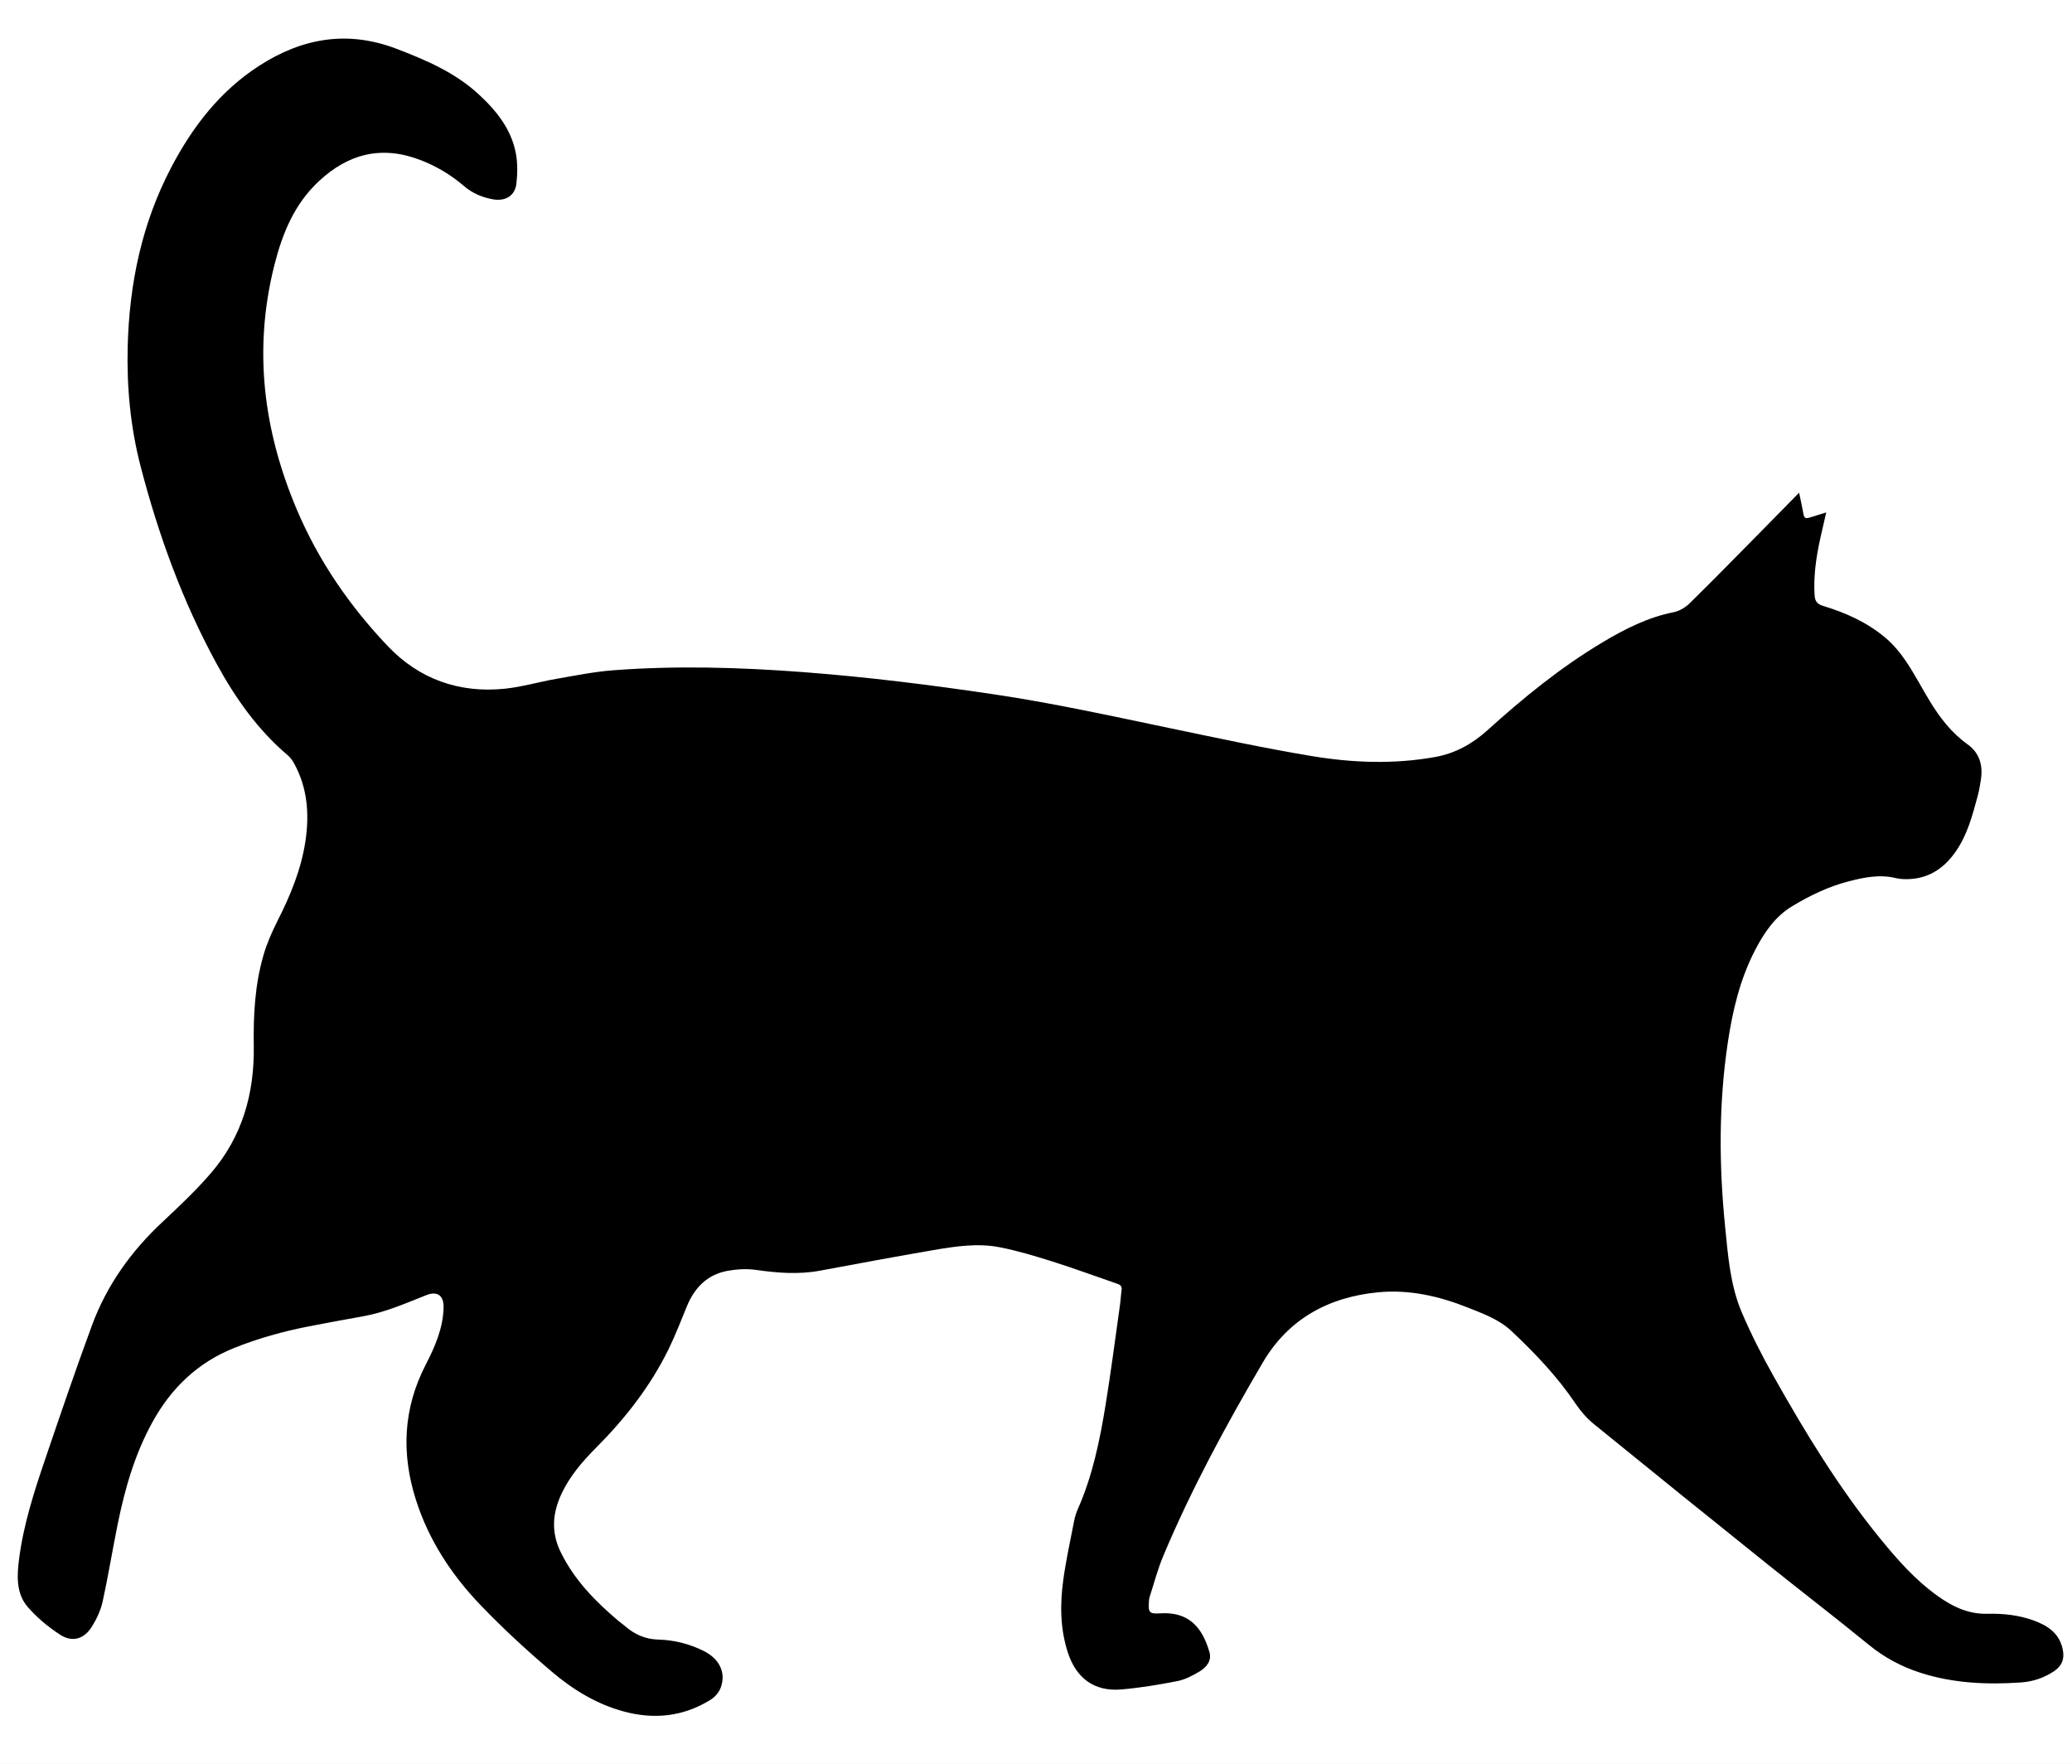
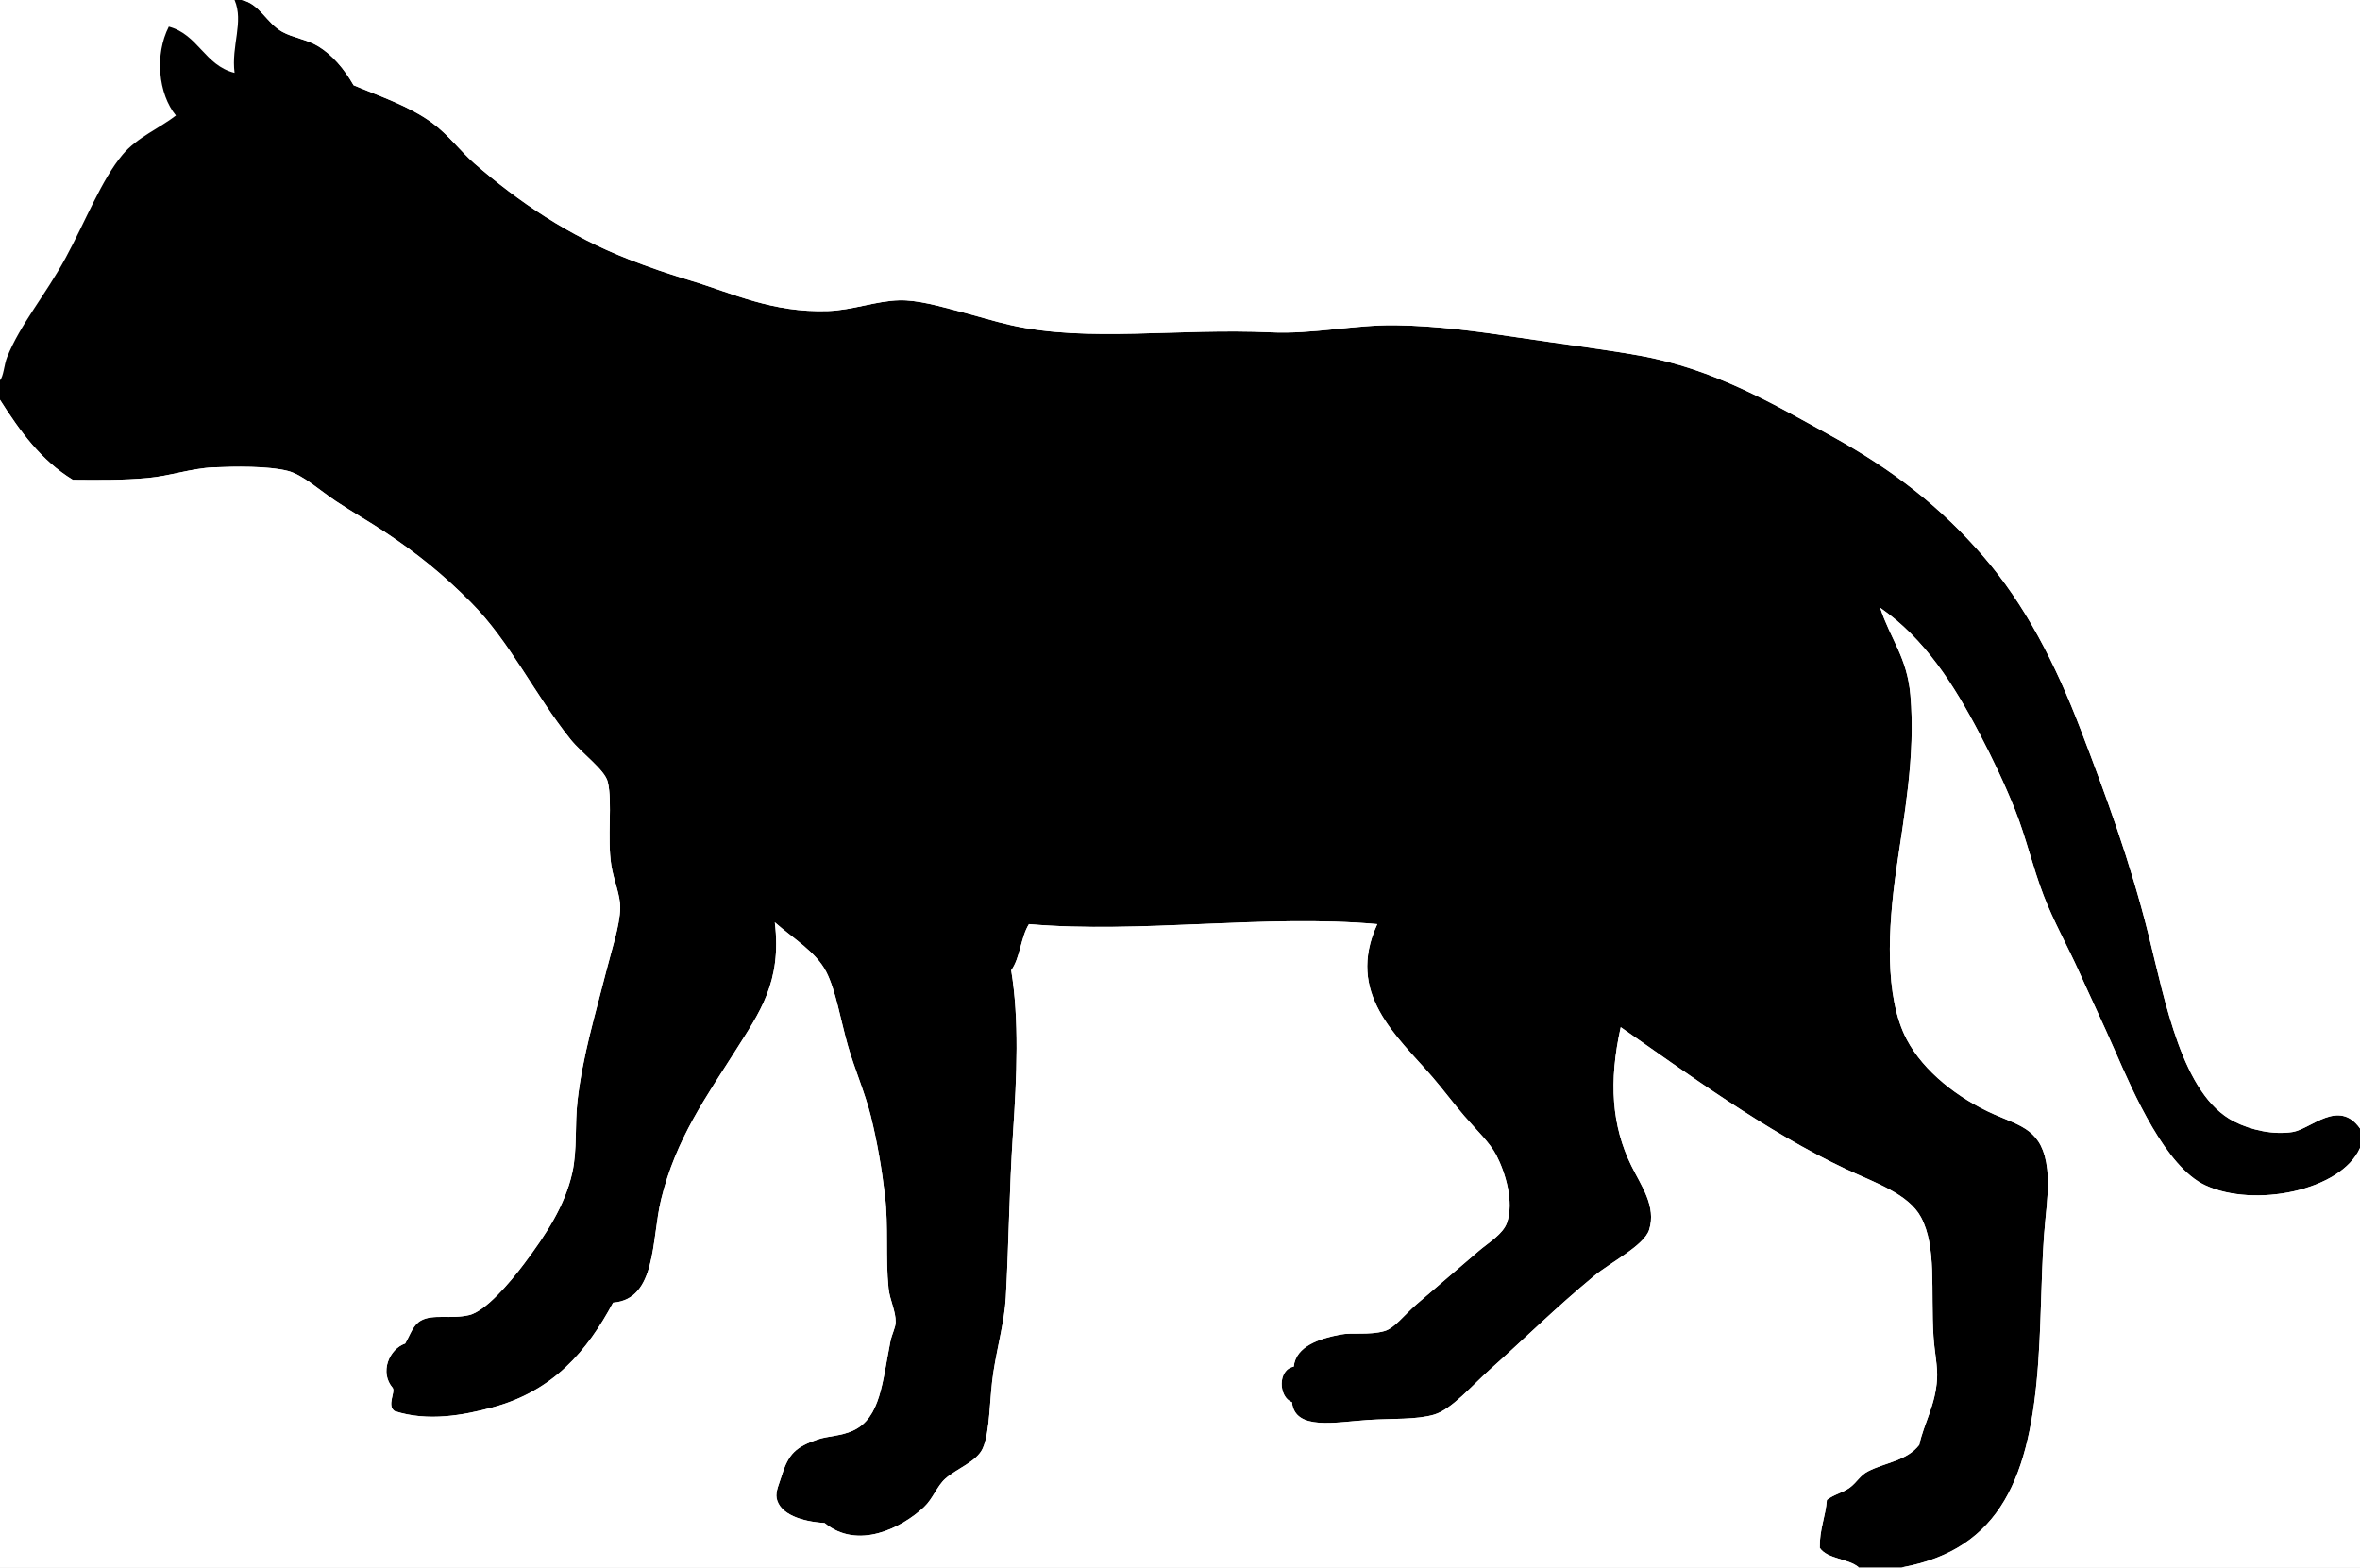
- <svg xmlns="http://www.w3.org/2000/svg" id="_图层_1" data-name="图层 1" viewBox="0 0 423 360">
-   <defs>
-     <style>
-       .cls-1 {
-         fill: #fff;
-       }
-     </style>
-   </defs>
-   <path class="cls-1" d="m0,0C141,0,282,0,423,0c0,120,0,240,0,360-141,0-282,0-423,0C0,240,0,120,0,0Zm367.28,100.53c-2.84,2.9-5.58,5.69-8.32,8.47-4.65,4.71-9.28,9.45-14.01,14.09-.88.86-2.12,1.61-3.3,1.85-5.28,1.06-9.96,3.44-14.52,6.15-8.52,5.09-16.16,11.32-23.5,17.95-3.08,2.78-6.57,4.71-10.63,5.45-8.37,1.52-16.79,1.22-25.1-.16-9.76-1.61-19.45-3.71-29.14-5.73-11.89-2.47-23.75-5.09-35.77-6.88-13.02-1.94-26.06-3.57-39.19-4.56-12.86-.97-25.72-1.34-38.58-.37-3.92.3-7.81,1.09-11.7,1.76-3.51.61-6.97,1.65-10.51,2.01-9.31.95-17.48-1.96-23.89-8.71-7.75-8.16-14.09-17.34-18.53-27.8-6.87-16.17-8.94-32.71-4.62-49.9,1.63-6.48,4.06-12.48,9.08-17.17,6.04-5.65,12.84-7.36,20.69-4.36,3.31,1.26,6.28,3.05,8.96,5.34,1.69,1.45,3.67,2.29,5.83,2.69,2.6.48,4.57-.7,4.86-3.19.23-2,.27-4.1-.09-6.07-.91-5.02-4-8.83-7.62-12.17-4.83-4.45-10.76-6.99-16.82-9.3-9.96-3.79-19.2-2.17-27.95,3.47-8,5.16-13.59,12.42-17.96,20.72-6.03,11.47-8.58,23.83-8.91,36.67-.21,8.26.58,16.5,2.67,24.52,3.64,13.96,8.55,27.47,15.49,40.17,3.82,6.99,8.35,13.43,14.48,18.64.53.45.97,1.04,1.31,1.65,2.75,4.95,3.16,10.29,2.36,15.76-.85,5.82-3.08,11.19-5.72,16.42-1.14,2.25-2.16,4.6-2.87,7.02-1.75,6.05-2.07,12.27-1.98,18.55.15,9.63-2.35,18.5-8.73,25.9-3.07,3.55-6.51,6.8-9.94,10.02-6.37,5.96-11.34,12.89-14.36,21.07-3.32,9.01-6.42,18.1-9.51,27.19-2.28,6.69-4.46,13.43-5.37,20.48-.44,3.43-.65,7.01,1.75,9.8,1.87,2.17,4.18,4.07,6.58,5.65,2.52,1.65,4.92.95,6.54-1.64.97-1.56,1.8-3.33,2.19-5.12,1.15-5.24,2-10.54,3.07-15.8,1.48-7.24,3.5-14.3,7.1-20.82,3.83-6.95,9.23-12.14,16.67-15.12,4.92-1.97,10-3.39,15.19-4.4,3.71-.73,7.44-1.4,11.17-2.07,4.5-.81,8.65-2.63,12.86-4.31,2.32-.92,3.62.12,3.54,2.61-.13,4.2-1.77,7.96-3.64,11.57-4.63,8.95-5.01,18.18-2,27.62,2.6,8.16,7.21,15.21,13.07,21.34,4.62,4.84,9.58,9.39,14.68,13.73,4.32,3.67,9.18,6.64,14.76,8.13,6.12,1.64,11.95,1.04,17.43-2.29,1.2-.73,2.02-1.69,2.42-3.04.83-2.86-.54-5.53-3.67-7.07-2.88-1.42-5.96-2.2-9.14-2.29-2.72-.07-4.91-1.04-6.88-2.77-.41-.36-.87-.65-1.28-1-4.77-4.03-9.08-8.41-11.87-14.14-1.98-4.07-1.65-7.94.2-11.88,1.71-3.64,4.31-6.63,7.1-9.43,5.95-5.98,11.08-12.55,14.79-20.15,1.38-2.84,2.51-5.79,3.72-8.72,1.56-3.8,4.19-6.44,8.3-7.19,1.9-.35,3.93-.46,5.83-.18,4.36.63,8.67.97,13.04.15,7.73-1.44,15.46-2.88,23.2-4.21,4.44-.76,8.95-1.44,13.41-.58,3.66.71,7.26,1.8,10.82,2.92,4.4,1.39,8.73,2.99,13.09,4.49.62.21,1.16.44,1.04,1.29-.14.95-.17,1.91-.3,2.85-.96,6.84-1.84,13.69-2.95,20.51-1.19,7.31-2.66,14.57-5.69,21.4-.35.79-.61,1.65-.77,2.5-.77,3.96-1.63,7.9-2.19,11.89-.69,4.98-.66,9.97.91,14.84,1.71,5.31,5.44,8.04,10.89,7.58,3.84-.32,7.67-.96,11.46-1.7,1.59-.31,3.14-1.12,4.55-1.97,1.39-.84,2.53-2.16,2.02-3.94-1.53-5.34-4.45-8.28-10.05-7.92-2.24.14-2.49-.18-2.3-2.47.02-.29.04-.59.13-.86.91-2.8,1.65-5.68,2.79-8.39,5.75-13.68,12.82-26.7,20.32-39.48,5.22-8.89,13.47-13.37,23.59-14.34,6.34-.6,12.42.78,18.29,3.13,3.13,1.25,6.34,2.39,8.85,4.75,4.84,4.54,9.4,9.32,13.13,14.86,1.03,1.53,2.3,3,3.73,4.16,11.85,9.65,23.76,19.24,35.68,28.8,6.79,5.45,13.71,10.73,20.44,16.25,3.19,2.61,6.7,4.48,10.57,5.72,6.69,2.15,13.58,2.45,20.51,1.97,2.37-.16,4.66-.92,6.68-2.25,1.73-1.15,2.26-2.64,1.81-4.63-.72-3.2-3.05-4.72-5.86-5.75-3.05-1.12-6.26-1.46-9.47-1.38-3.84.1-7.03-1.4-10.04-3.54-4.67-3.31-8.41-7.56-11.99-11.96-8.36-10.28-15.22-21.55-21.68-33.06-2.36-4.2-4.56-8.52-6.45-12.95-2.34-5.49-2.79-11.45-3.39-17.33-1.28-12.64-1.35-25.28.55-37.88.97-6.44,2.47-12.75,5.47-18.59,1.86-3.62,4.09-6.98,7.7-9.15,3.62-2.17,7.39-4,11.5-5.05,3.15-.81,6.32-1.46,9.61-.66,1.03.25,2.16.26,3.22.17,3.94-.32,6.81-2.42,9.01-5.59,2.38-3.42,3.4-7.38,4.48-11.31.31-1.12.5-2.28.67-3.43.42-2.89-.28-5.39-2.76-7.16-3.22-2.3-5.57-5.36-7.61-8.68-1.65-2.7-3.1-5.52-4.86-8.14-1.19-1.77-2.6-3.48-4.21-4.86-3.73-3.17-8.14-5.16-12.8-6.56-1.22-.37-1.64-.98-1.72-2.18-.26-3.95.33-7.81,1.17-11.64.37-1.68.77-3.36,1.2-5.25-1.33.41-2.42.73-3.51,1.08-.67.22-1,.04-1.12-.69-.26-1.47-.59-2.92-.91-4.46Z" />
-   <path d="m367.28,100.53c.32,1.54.65,2.99.91,4.46.13.72.46.9,1.12.69,1.09-.35,2.19-.68,3.51-1.08-.43,1.89-.83,3.56-1.2,5.25-.84,3.83-1.42,7.69-1.17,11.64.08,1.2.5,1.82,1.72,2.18,4.66,1.41,9.07,3.39,12.8,6.56,1.62,1.38,3.02,3.09,4.21,4.86,1.76,2.62,3.21,5.45,4.86,8.14,2.03,3.32,4.39,6.38,7.61,8.68,2.48,1.77,3.18,4.27,2.76,7.16-.17,1.15-.37,2.31-.67,3.43-1.07,3.93-2.09,7.89-4.48,11.31-2.2,3.17-5.08,5.27-9.01,5.59-1.07.09-2.19.08-3.22-.17-3.29-.8-6.46-.15-9.61.66-4.1,1.05-7.88,2.88-11.5,5.05-3.61,2.17-5.84,5.53-7.7,9.15-3,5.84-4.5,12.15-5.47,18.59-1.9,12.6-1.83,25.24-.55,37.88.59,5.88,1.04,11.83,3.39,17.33,1.89,4.43,4.09,8.75,6.45,12.95,6.47,11.51,13.32,22.78,21.68,33.06,3.58,4.41,7.32,8.65,11.99,11.96,3.02,2.14,6.2,3.64,10.04,3.54,3.21-.08,6.41.26,9.47,1.38,2.81,1.03,5.14,2.56,5.86,5.75.45,1.99-.08,3.49-1.81,4.63-2.02,1.34-4.31,2.09-6.68,2.25-6.93.48-13.82.18-20.51-1.97-3.87-1.24-7.38-3.11-10.57-5.72-6.73-5.51-13.65-10.8-20.44-16.25-11.92-9.56-23.82-19.15-35.68-28.8-1.43-1.16-2.7-2.63-3.73-4.16-3.73-5.53-8.29-10.32-13.13-14.86-2.52-2.36-5.73-3.5-8.85-4.75-5.87-2.34-11.96-3.73-18.29-3.13-10.13.96-18.38,5.44-23.59,14.34-7.5,12.78-14.57,25.8-20.32,39.48-1.14,2.71-1.88,5.59-2.79,8.39-.09.27-.11.57-.13.86-.19,2.28.06,2.61,2.3,2.47,5.6-.36,8.53,2.59,10.05,7.92.51,1.78-.63,3.1-2.02,3.94-1.41.85-2.96,1.66-4.55,1.97-3.79.74-7.62,1.38-11.46,1.7-5.45.46-9.18-2.27-10.89-7.58-1.57-4.87-1.6-9.86-.91-14.84.55-3.99,1.42-7.94,2.19-11.89.17-.85.42-1.71.77-2.5,3.03-6.83,4.5-14.09,5.69-21.4,1.11-6.82,1.98-13.67,2.95-20.51.13-.95.16-1.91.3-2.85.13-.85-.42-1.08-1.04-1.29-4.36-1.5-8.69-3.1-13.09-4.49-3.56-1.12-7.16-2.21-10.82-2.92-4.47-.86-8.98-.18-13.41.58-7.75,1.33-15.48,2.77-23.2,4.21-4.37.81-8.68.47-13.04-.15-1.9-.27-3.93-.16-5.83.18-4.11.75-6.73,3.39-8.3,7.19-1.2,2.92-2.34,5.88-3.72,8.72-3.71,7.6-8.84,14.17-14.79,20.15-2.79,2.8-5.39,5.79-7.1,9.43-1.84,3.94-2.17,7.8-.2,11.88,2.79,5.74,7.1,10.11,11.87,14.14.41.35.87.64,1.28,1,1.97,1.73,4.16,2.7,6.88,2.77,3.17.08,6.26.87,9.14,2.29,3.13,1.54,4.51,4.21,3.67,7.07-.39,1.35-1.22,2.32-2.42,3.04-5.48,3.32-11.31,3.92-17.43,2.29-5.58-1.49-10.44-4.46-14.76-8.13-5.1-4.34-10.06-8.89-14.68-13.73-5.86-6.13-10.47-13.18-13.07-21.34-3.01-9.43-2.63-18.66,2-27.62,1.87-3.62,3.51-7.37,3.64-11.57.08-2.5-1.22-3.53-3.54-2.61-4.21,1.67-8.36,3.5-12.86,4.31-3.73.67-7.45,1.34-11.17,2.07-5.19,1.02-10.27,2.43-15.19,4.4-7.44,2.98-12.84,8.17-16.67,15.12-3.6,6.52-5.63,13.58-7.1,20.82-1.07,5.26-1.92,10.56-3.07,15.8-.39,1.79-1.22,3.56-2.19,5.12-1.61,2.59-4.02,3.29-6.54,1.64-2.41-1.58-4.71-3.48-6.58-5.65-2.39-2.78-2.19-6.37-1.75-9.8.91-7.05,3.09-13.79,5.37-20.48,3.09-9.09,6.19-18.18,9.51-27.19,3.02-8.18,7.98-15.11,14.36-21.07,3.43-3.21,6.88-6.46,9.94-10.02,6.38-7.4,8.88-16.27,8.73-25.9-.1-6.28.22-12.5,1.98-18.55.7-2.42,1.73-4.77,2.87-7.02,2.65-5.23,4.87-10.59,5.72-16.42.8-5.46.38-10.8-2.36-15.76-.34-.61-.78-1.2-1.31-1.65-6.13-5.2-10.66-11.65-14.48-18.64-6.94-12.7-11.85-26.21-15.49-40.17-2.09-8.01-2.88-16.25-2.67-24.52.32-12.84,2.88-25.2,8.91-36.67,4.36-8.3,9.96-15.57,17.96-20.72,8.75-5.64,17.99-7.26,27.95-3.47,6.06,2.31,11.99,4.85,16.82,9.3,3.63,3.34,6.71,7.15,7.62,12.17.36,1.97.32,4.07.09,6.07-.28,2.5-2.26,3.67-4.86,3.19-2.16-.4-4.14-1.24-5.83-2.69-2.68-2.3-5.65-4.08-8.96-5.34-7.85-3-14.65-1.28-20.69,4.36-5.02,4.69-7.45,10.69-9.08,17.17-4.32,17.19-2.24,33.72,4.62,49.9,4.44,10.46,10.78,19.64,18.53,27.8,6.41,6.75,14.58,9.66,23.89,8.71,3.53-.36,6.99-1.4,10.51-2.01,3.89-.67,7.78-1.47,11.7-1.76,12.86-.97,25.72-.6,38.58.37,13.13.99,26.17,2.62,39.19,4.56,12.02,1.79,23.88,4.4,35.77,6.88,9.69,2.02,19.38,4.11,29.14,5.73,8.31,1.37,16.73,1.67,25.1.16,4.06-.74,7.56-2.67,10.63-5.45,7.33-6.63,14.98-12.86,23.5-17.95,4.55-2.72,9.24-5.1,14.52-6.15,1.19-.24,2.43-.99,3.3-1.85,4.73-4.64,9.35-9.38,14.01-14.09,2.75-2.78,5.48-5.57,8.32-8.47Z" />
+ <svg xmlns="http://www.w3.org/2000/svg" version="1.1" width="318.721" height="211.681" viewBox="0 0 318.721 211.681" id="Layer_1" xml:space="preserve">
+   <defs id="defs19" />
+   <g id="g3">
+     <g id="g5">
+       <path d="m 31.68,0 c 1.275,2.956 -0.471,6.184 0,9.84 C 27.639,8.841 26.777,4.664 22.8,3.6 c -1.946,3.813 -1.412,9.097 0.96,12 -2.115,1.661 -5.254,2.957 -7.2,5.28 C 13.714,24.277 11.566,29.839 8.88,34.8 6.164,39.817 2.73,43.809 0.96,48.24 0.552,49.261 0.496,50.8 0,51.36 0,34.24 0,17.12 0,0 10.56,0 21.12,0 31.68,0 z" id="path7" style="fill:#ffffff;fill-rule:evenodd" />
+       <path d="m 31.68,0 c 0.32,0 0.64,0 0.96,0 2.407,0.464 3.357,3.135 5.52,4.32 1.417,0.777 3.324,1.02 4.8,1.92 1.928,1.176 3.492,3.005 4.8,5.28 3.752,1.561 7.522,2.83 10.56,5.04 2.275,1.655 3.871,3.881 5.76,5.52 5.958,5.17 12.671,9.75 20.88,12.96 2.605,1.019 5.378,1.971 8.4,2.88 5.579,1.679 10.933,4.341 18.48,4.08 3.306,-0.114 6.459,-1.354 9.6,-1.44 2.453,-0.067 5.396,0.787 7.92,1.44 2.437,0.631 4.825,1.386 7.2,1.92 10.449,2.348 22.428,0.374 35.041,0.96 5.752,0.268 11.253,-1.027 16.8,-0.96 5.754,0.07 11.451,0.874 16.8,1.68 5.571,0.84 11.068,1.518 16.08,2.4 10.307,1.815 18.375,6.661 25.92,10.8 8.55,4.69 14.957,9.744 20.641,16.32 5.617,6.5 9.696,14.363 13.2,23.52 3.417,8.931 6.65,17.713 9.119,27.6 2.267,9.073 4.561,21.638 11.521,25.2 2.354,1.205 5.358,1.838 7.92,1.439 2.487,-0.386 6.244,-4.543 9.12,-0.479 0,0.88 0,1.76 0,2.64 -2.566,5.776 -14.263,8.104 -20.88,5.04 -5.367,-2.485 -9.675,-12.371 -12.24,-18.24 -1.603,-3.666 -3.283,-7.181 -4.8,-10.56 -1.613,-3.593 -3.464,-6.844 -4.8,-10.32 -1.513,-3.934 -2.389,-7.874 -3.841,-11.52 -1.422,-3.571 -3.104,-7.082 -4.8,-10.32 -3.537,-6.759 -7.451,-12.876 -13.439,-17.04 1.402,4.274 3.627,6.663 4.079,11.76 0.733,8.249 -0.905,16.597 -1.92,23.76 -1.067,7.545 -1.643,16.986 1.44,22.8 2.292,4.321 6.926,7.94 11.76,10.08 3.696,1.636 6.601,2.103 7.2,7.439 0.233,2.082 -0.009,4.434 -0.24,6.721 -0.59,5.836 -0.489,12.422 -0.96,19.2 -1.071,15.458 -4.99,25.404 -18.479,27.84 -1.92,0 -3.84,0 -5.761,0 -1.412,-1.228 -4.198,-1.081 -5.279,-2.641 -0.044,-2.523 0.78,-4.18 0.96,-6.479 0.982,-0.772 2.093,-0.923 3.12,-1.68 0.912,-0.674 1.36,-1.617 2.399,-2.16 2.322,-1.214 5.287,-1.416 6.96,-3.601 0.62,-2.906 2.177,-5.293 2.4,-8.88 0.106,-1.706 -0.349,-3.642 -0.48,-5.76 -0.391,-6.299 0.448,-12.074 -1.68,-16.08 -1.684,-3.17 -6.232,-4.674 -10.08,-6.48 -10.849,-5.094 -21.737,-13.114 -30.479,-19.199 -1.642,7.384 -1.212,13.326 1.439,18.72 1.308,2.66 3.399,5.468 2.4,8.64 -0.666,2.115 -5.205,4.386 -7.44,6.24 -5.43,4.507 -8.896,8.022 -14.16,12.72 -2.288,2.043 -5.082,5.305 -7.439,6 -2.388,0.705 -5.627,0.511 -8.88,0.721 -4.349,0.279 -9.944,1.516 -10.32,-2.4 -1.827,-0.678 -1.966,-4.404 0.24,-4.8 0.286,-2.782 3.513,-3.787 6.239,-4.32 1.694,-0.331 3.881,0.113 6,-0.479 1.373,-0.385 2.659,-2.165 4.32,-3.601 3.058,-2.642 5.35,-4.574 8.4,-7.2 1.344,-1.156 3.3,-2.282 3.84,-3.84 0.974,-2.809 -0.202,-6.729 -1.44,-9.12 -0.873,-1.686 -2.648,-3.338 -4.319,-5.279 -1.47,-1.707 -2.859,-3.59 -4.32,-5.28 -4.839,-5.6 -11.74,-11.257 -7.44,-20.641 -15.107,-1.359 -31.975,1.313 -47.04,0 -1.114,1.767 -1.182,4.579 -2.4,6.24 1.096,6.621 0.769,14.235 0.24,22.08 -0.494,7.328 -0.565,14.943 -0.96,22.08 -0.176,3.186 -1.109,6.454 -1.68,10.08 -0.558,3.543 -0.416,8.014 -1.44,10.32 -0.791,1.78 -3.533,2.741 -5.04,4.08 -1.147,1.019 -1.687,2.721 -2.88,3.84 -3.035,2.846 -8.957,5.841 -13.44,2.16 -3.028,-0.185 -6.055,-1.154 -6.48,-3.36 -0.172,-0.893 0.391,-2.046 0.72,-3.12 0.878,-2.862 1.921,-3.81 4.8,-4.8 1.407,-0.484 3.145,-0.443 4.8,-1.2 3.731,-1.706 3.961,-6.598 5.04,-12 0.218,-1.092 0.707,-1.896 0.72,-2.64 0.027,-1.494 -0.8,-3.009 -0.96,-4.561 -0.43,-4.167 0.002,-8.388 -0.48,-12.479 -0.43,-3.654 -1.033,-7.227 -1.92,-10.8 -0.776,-3.126 -2.229,-6.439 -3.12,-9.601 -0.994,-3.525 -1.612,-7.351 -2.88,-9.84 -1.39,-2.728 -4.396,-4.459 -6.96,-6.72 0.974,8.066 -2.091,12.223 -5.28,17.279 -3.862,6.126 -8.084,11.913 -10.08,20.16 -1.316,5.44 -0.595,13.46 -6.48,13.92 -3.487,6.511 -8.083,11.954 -16.32,14.16 -3.83,1.026 -8.675,1.961 -13.2,0.48 -1.057,-0.771 0.134,-2.509 -0.24,-3.12 -1.814,-2.083 -0.506,-5.248 1.68,-6 0.757,-1.318 1.046,-2.511 2.16,-3.12 1.621,-0.887 4.009,-0.135 6.48,-0.72 2.206,-0.522 5.458,-4.316 7.44,-6.96 2.943,-3.926 5.48,-7.79 6.48,-12.24 0.702,-3.126 0.324,-6.496 0.72,-9.84 0.728,-6.138 2.352,-11.37 3.84,-17.28 0.737,-2.928 1.869,-6.271 1.92,-8.64 0.037,-1.705 -0.885,-3.769 -1.2,-5.761 -0.59,-3.729 0.183,-8.528 -0.48,-11.28 -0.397,-1.648 -3.485,-3.817 -5.04,-5.76 -4.863,-6.077 -8.173,-13.192 -13.44,-18.48 -3.719,-3.734 -7.235,-6.608 -11.76,-9.6 -2.024,-1.339 -4.366,-2.671 -6.48,-4.08 -2.205,-1.471 -4.491,-3.57 -6.48,-4.08 -2.664,-0.684 -7.184,-0.606 -10.08,-0.48 -2.974,0.129 -5.804,1.16 -8.88,1.44 -3.33,0.304 -6.566,0.27 -10.08,0.24 C 5.553,62.207 2.677,58.203 0,54 0,53.12 0,52.24 0,51.36 0.496,50.8 0.552,49.261 0.96,48.24 2.73,43.809 6.164,39.817 8.88,34.8 c 2.687,-4.961 4.834,-10.523 7.68,-13.92 1.946,-2.323 5.085,-3.619 7.2,-5.28 -2.372,-2.903 -2.906,-8.188 -0.96,-12 3.977,1.063 4.839,5.241 8.88,6.24 -0.471,-3.656 1.275,-6.884 0,-9.84 z" id="path9" style="fill-rule:evenodd" />
+       <path d="m 32.64,0 c 95.362,0 190.716,0 286.081,0 0,50.801 0,101.599 0,152.4 -2.876,-4.063 -6.633,0.094 -9.12,0.479 -2.562,0.398 -5.565,-0.234 -7.92,-1.439 -6.96,-3.563 -9.254,-16.127 -11.521,-25.2 -2.469,-9.887 -5.702,-18.669 -9.119,-27.6 -3.504,-9.157 -7.583,-17.02 -13.2,-23.52 C 262.157,68.544 255.75,63.491 247.2,58.8 239.655,54.66 231.587,49.815 221.28,48 c -5.012,-0.882 -10.509,-1.56 -16.08,-2.4 -5.349,-0.807 -11.046,-1.61 -16.8,-1.68 -5.547,-0.067 -11.048,1.228 -16.8,0.96 -12.613,-0.586 -24.591,1.388 -35.041,-0.96 -2.375,-0.534 -4.763,-1.289 -7.2,-1.92 -2.524,-0.653 -5.467,-1.507 -7.92,-1.44 -3.141,0.086 -6.294,1.326 -9.6,1.44 -7.547,0.261 -12.901,-2.401 -18.48,-4.08 -3.022,-0.909 -5.795,-1.861 -8.4,-2.88 C 76.75,31.831 70.038,27.25 64.079,22.08 62.19,20.441 60.594,18.215 58.319,16.56 55.281,14.35 51.511,13.081 47.759,11.52 46.45,9.246 44.886,7.416 42.959,6.24 41.483,5.34 39.577,5.096 38.159,4.32 35.997,3.135 35.047,0.464 32.64,0 z" id="path11" style="fill:#ffffff;fill-rule:evenodd" />
+       <path d="m 0,54 c 2.677,4.203 5.553,8.207 9.84,10.8 3.514,0.03 6.75,0.063 10.08,-0.24 3.076,-0.28 5.906,-1.311 8.88,-1.44 2.896,-0.126 7.416,-0.204 10.08,0.48 1.989,0.51 4.275,2.609 6.48,4.08 2.114,1.409 4.456,2.741 6.48,4.08 4.525,2.992 8.042,5.866 11.76,9.6 5.267,5.288 8.577,12.403 13.44,18.48 1.555,1.943 4.643,4.111 5.04,5.76 0.663,2.751 -0.11,7.551 0.48,11.28 0.315,1.992 1.237,4.056 1.2,5.761 -0.051,2.368 -1.183,5.712 -1.92,8.64 -1.489,5.91 -3.113,11.143 -3.84,17.28 -0.396,3.344 -0.018,6.714 -0.72,9.84 -1,4.45 -3.537,8.314 -6.48,12.24 -1.982,2.644 -5.234,6.438 -7.44,6.96 -2.471,0.585 -4.859,-0.167 -6.48,0.72 -1.113,0.609 -1.402,1.802 -2.16,3.12 -2.186,0.752 -3.494,3.917 -1.68,6 0.375,0.611 -0.816,2.35 0.24,3.12 4.525,1.48 9.37,0.546 13.2,-0.48 8.238,-2.206 12.833,-7.649 16.32,-14.16 5.885,-0.46 5.164,-8.479 6.48,-13.92 1.996,-8.247 6.218,-14.034 10.08,-20.16 3.188,-5.057 6.254,-9.213 5.28,-17.279 2.563,2.261 5.57,3.992 6.96,6.72 1.269,2.489 1.886,6.314 2.88,9.84 0.891,3.161 2.344,6.475 3.12,9.601 0.887,3.573 1.49,7.146 1.92,10.8 0.482,4.092 0.05,8.313 0.48,12.479 0.161,1.552 0.987,3.066 0.96,4.561 -0.014,0.744 -0.502,1.548 -0.72,2.64 -1.079,5.402 -1.309,10.294 -5.04,12 -1.655,0.757 -3.393,0.716 -4.8,1.2 -2.879,0.99 -3.922,1.938 -4.8,4.8 -0.329,1.074 -0.892,2.228 -0.72,3.12 0.425,2.206 3.452,3.176 6.48,3.36 4.483,3.681 10.405,0.686 13.44,-2.16 1.193,-1.119 1.732,-2.821 2.88,-3.84 1.507,-1.339 4.25,-2.3 5.04,-4.08 1.024,-2.307 0.882,-6.777 1.44,-10.32 0.571,-3.626 1.504,-6.895 1.68,-10.08 0.395,-7.137 0.466,-14.752 0.96,-22.08 0.529,-7.845 0.855,-15.459 -0.24,-22.08 1.219,-1.661 1.287,-4.474 2.4,-6.24 15.065,1.313 31.932,-1.359 47.04,0 -4.3,9.384 2.602,15.041 7.44,20.641 1.461,1.69 2.851,3.573 4.32,5.28 1.671,1.941 3.446,3.594 4.319,5.279 1.238,2.391 2.414,6.312 1.44,9.12 -0.54,1.558 -2.496,2.684 -3.84,3.84 -3.051,2.626 -5.343,4.559 -8.4,7.2 -1.661,1.436 -2.947,3.216 -4.32,3.601 -2.119,0.593 -4.306,0.148 -6,0.479 -2.727,0.533 -5.953,1.538 -6.239,4.32 -2.206,0.396 -2.067,4.122 -0.24,4.8 0.376,3.916 5.972,2.68 10.32,2.4 3.253,-0.21 6.492,-0.016 8.88,-0.721 2.357,-0.695 5.151,-3.957 7.439,-6 5.264,-4.697 8.73,-8.213 14.16,-12.72 2.235,-1.854 6.774,-4.125 7.44,-6.24 0.999,-3.172 -1.093,-5.979 -2.4,-8.64 -2.651,-5.394 -3.081,-11.336 -1.439,-18.72 8.742,6.085 19.631,14.105 30.479,19.199 3.848,1.807 8.396,3.311 10.08,6.48 2.128,4.006 1.289,9.781 1.68,16.08 0.132,2.118 0.587,4.054 0.48,5.76 -0.224,3.587 -1.78,5.974 -2.4,8.88 -1.673,2.185 -4.638,2.387 -6.96,3.601 -1.039,0.543 -1.487,1.486 -2.399,2.16 -1.027,0.757 -2.138,0.907 -3.12,1.68 -0.18,2.3 -1.004,3.956 -0.96,6.479 1.081,1.56 3.867,1.413 5.279,2.641 -83.677,0 -167.363,0 -251.04,0 C 0,159.12 0,106.56 0,54 z" id="path13" style="fill:#ffffff;fill-rule:evenodd" />
+       <path d="m 318.721,155.04 c 0,18.88 0,37.76 0,56.641 -20.641,0 -41.28,0 -61.92,0 13.489,-2.436 17.408,-12.382 18.479,-27.84 0.471,-6.778 0.37,-13.364 0.96,-19.2 0.231,-2.287 0.474,-4.639 0.24,-6.721 -0.6,-5.337 -3.504,-5.804 -7.2,-7.439 -4.834,-2.14 -9.468,-5.759 -11.76,-10.08 -3.083,-5.813 -2.508,-15.255 -1.44,-22.8 1.015,-7.163 2.653,-15.511 1.92,-23.76 -0.452,-5.097 -2.677,-7.486 -4.079,-11.76 5.988,4.164 9.902,10.281 13.439,17.04 1.695,3.238 3.378,6.749 4.8,10.32 1.452,3.646 2.328,7.586 3.841,11.52 1.336,3.477 3.187,6.728 4.8,10.32 1.517,3.379 3.197,6.894 4.8,10.56 2.565,5.869 6.873,15.755 12.24,18.24 6.617,3.064 18.313,0.735 20.88,-5.041 z" id="path15" style="fill:#ffffff;fill-rule:evenodd" />
+     </g>
+   </g>
</svg>
